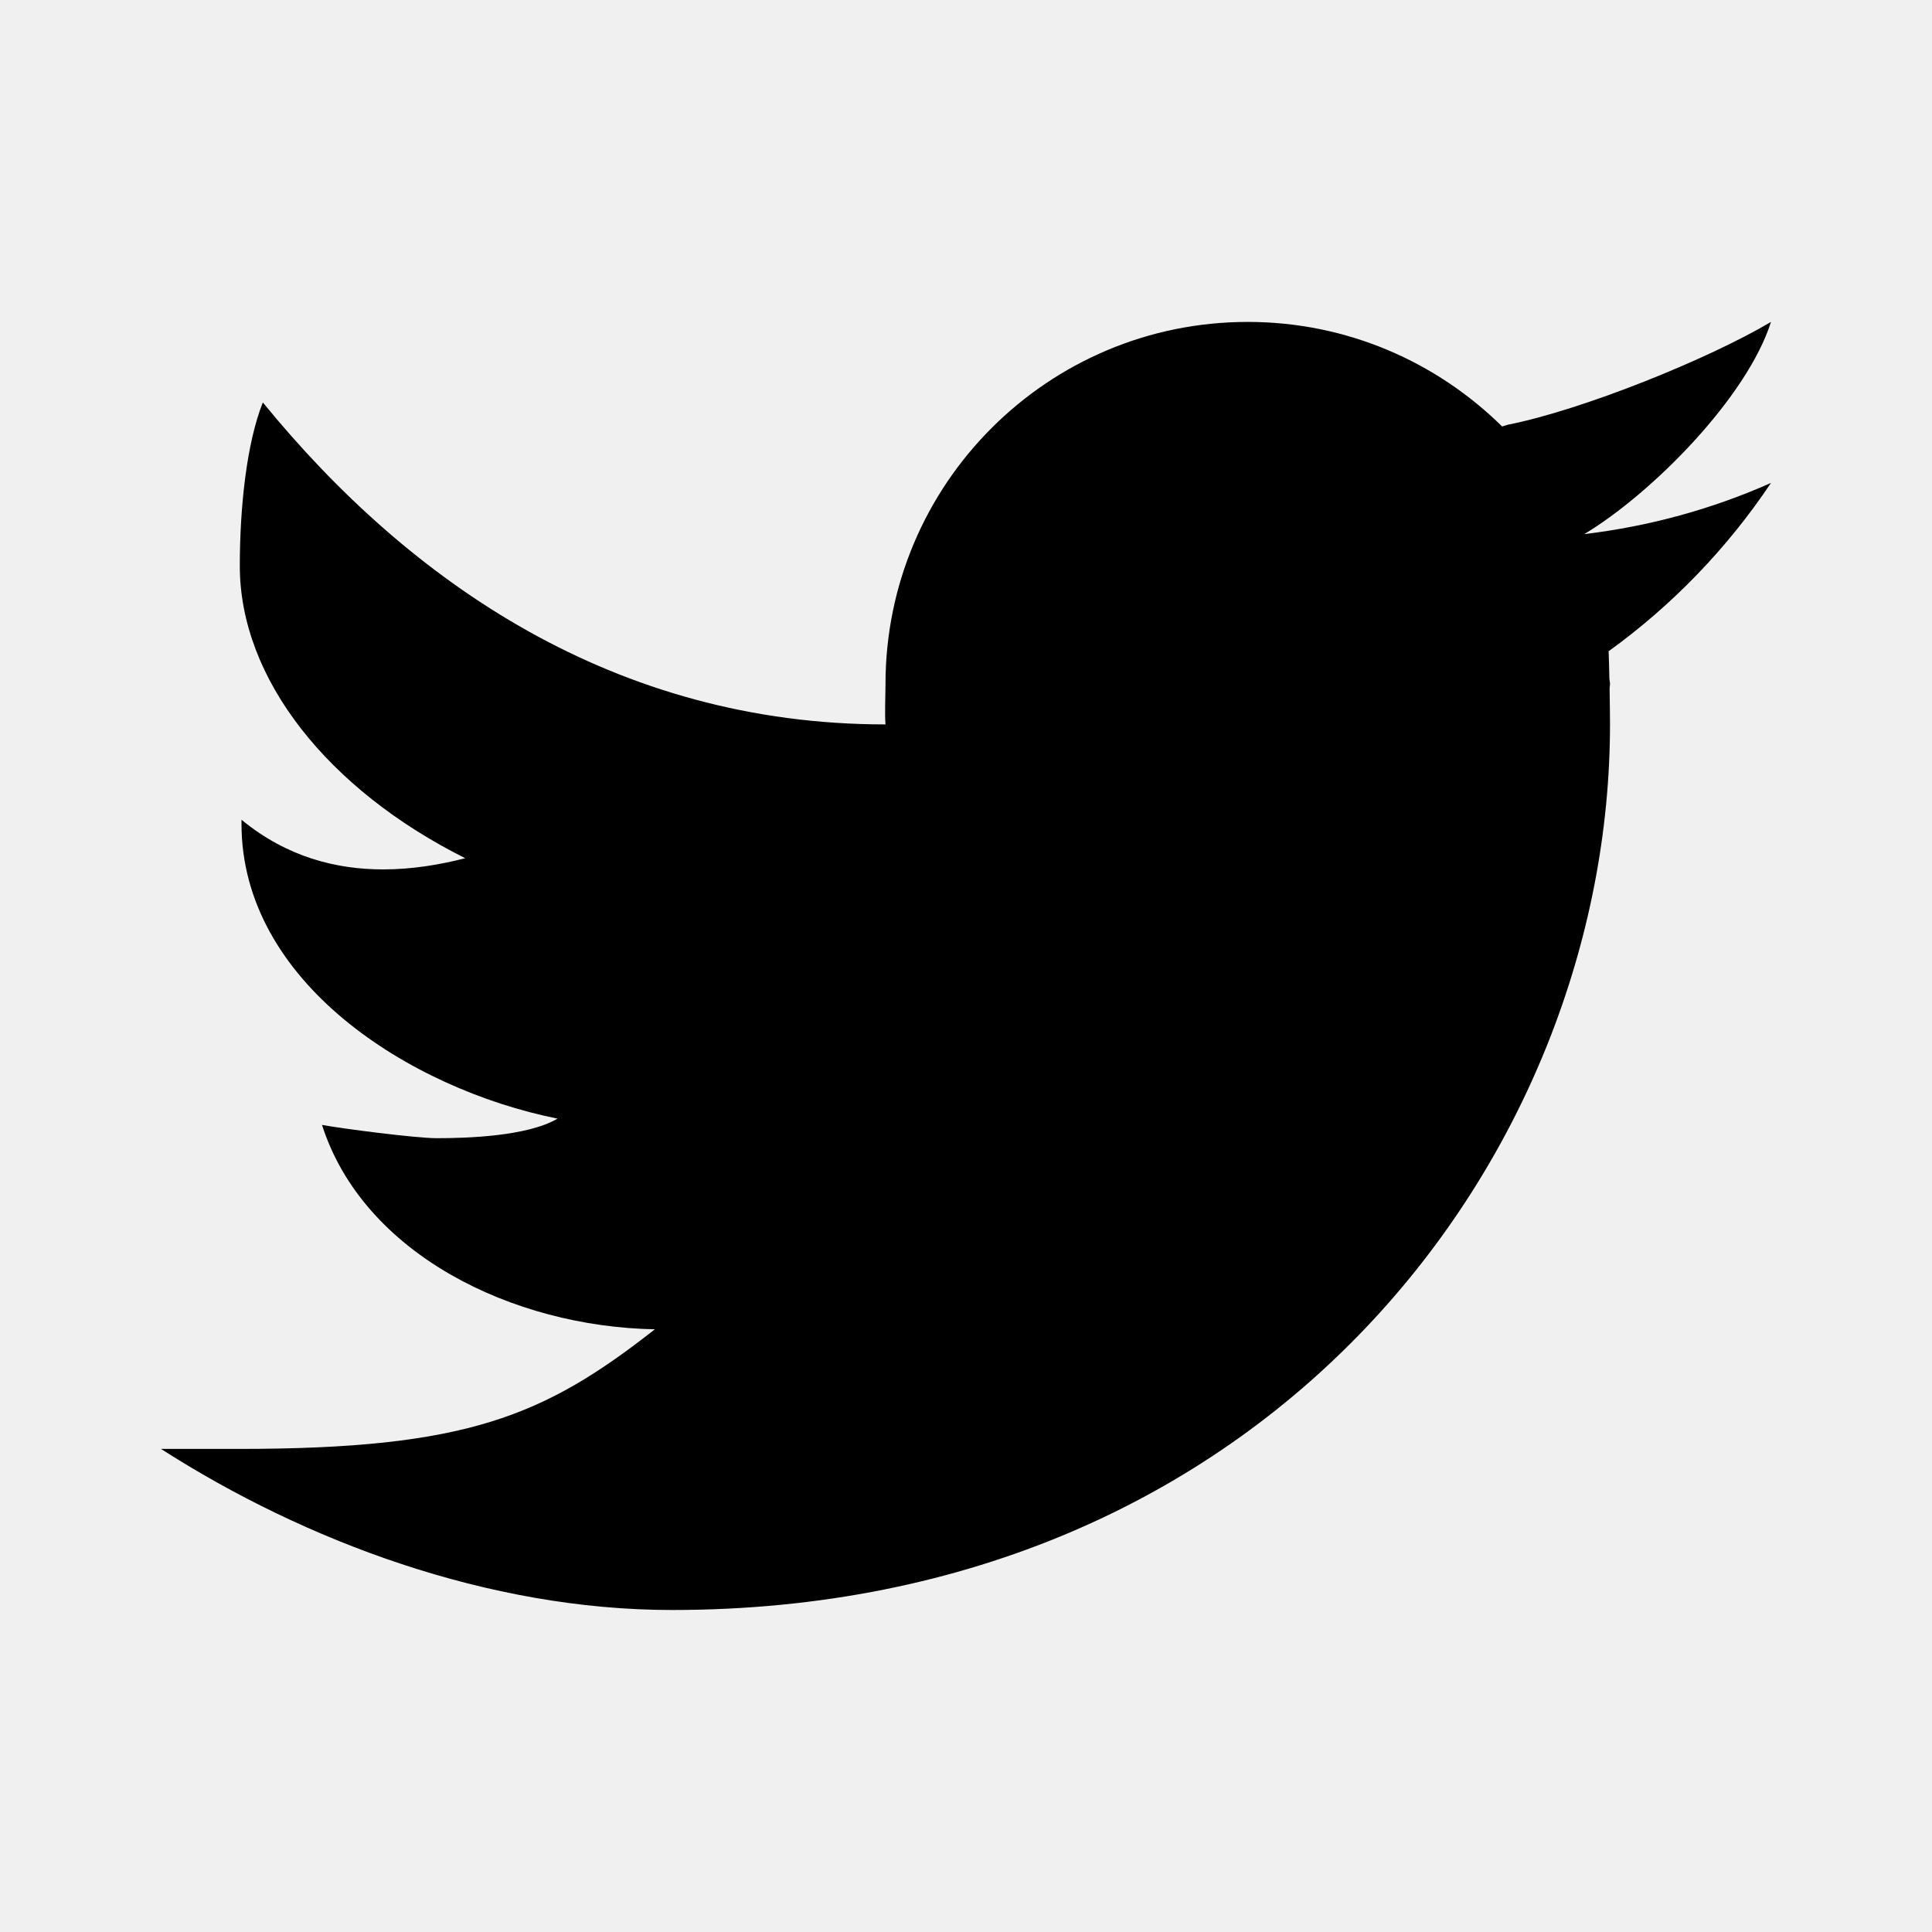
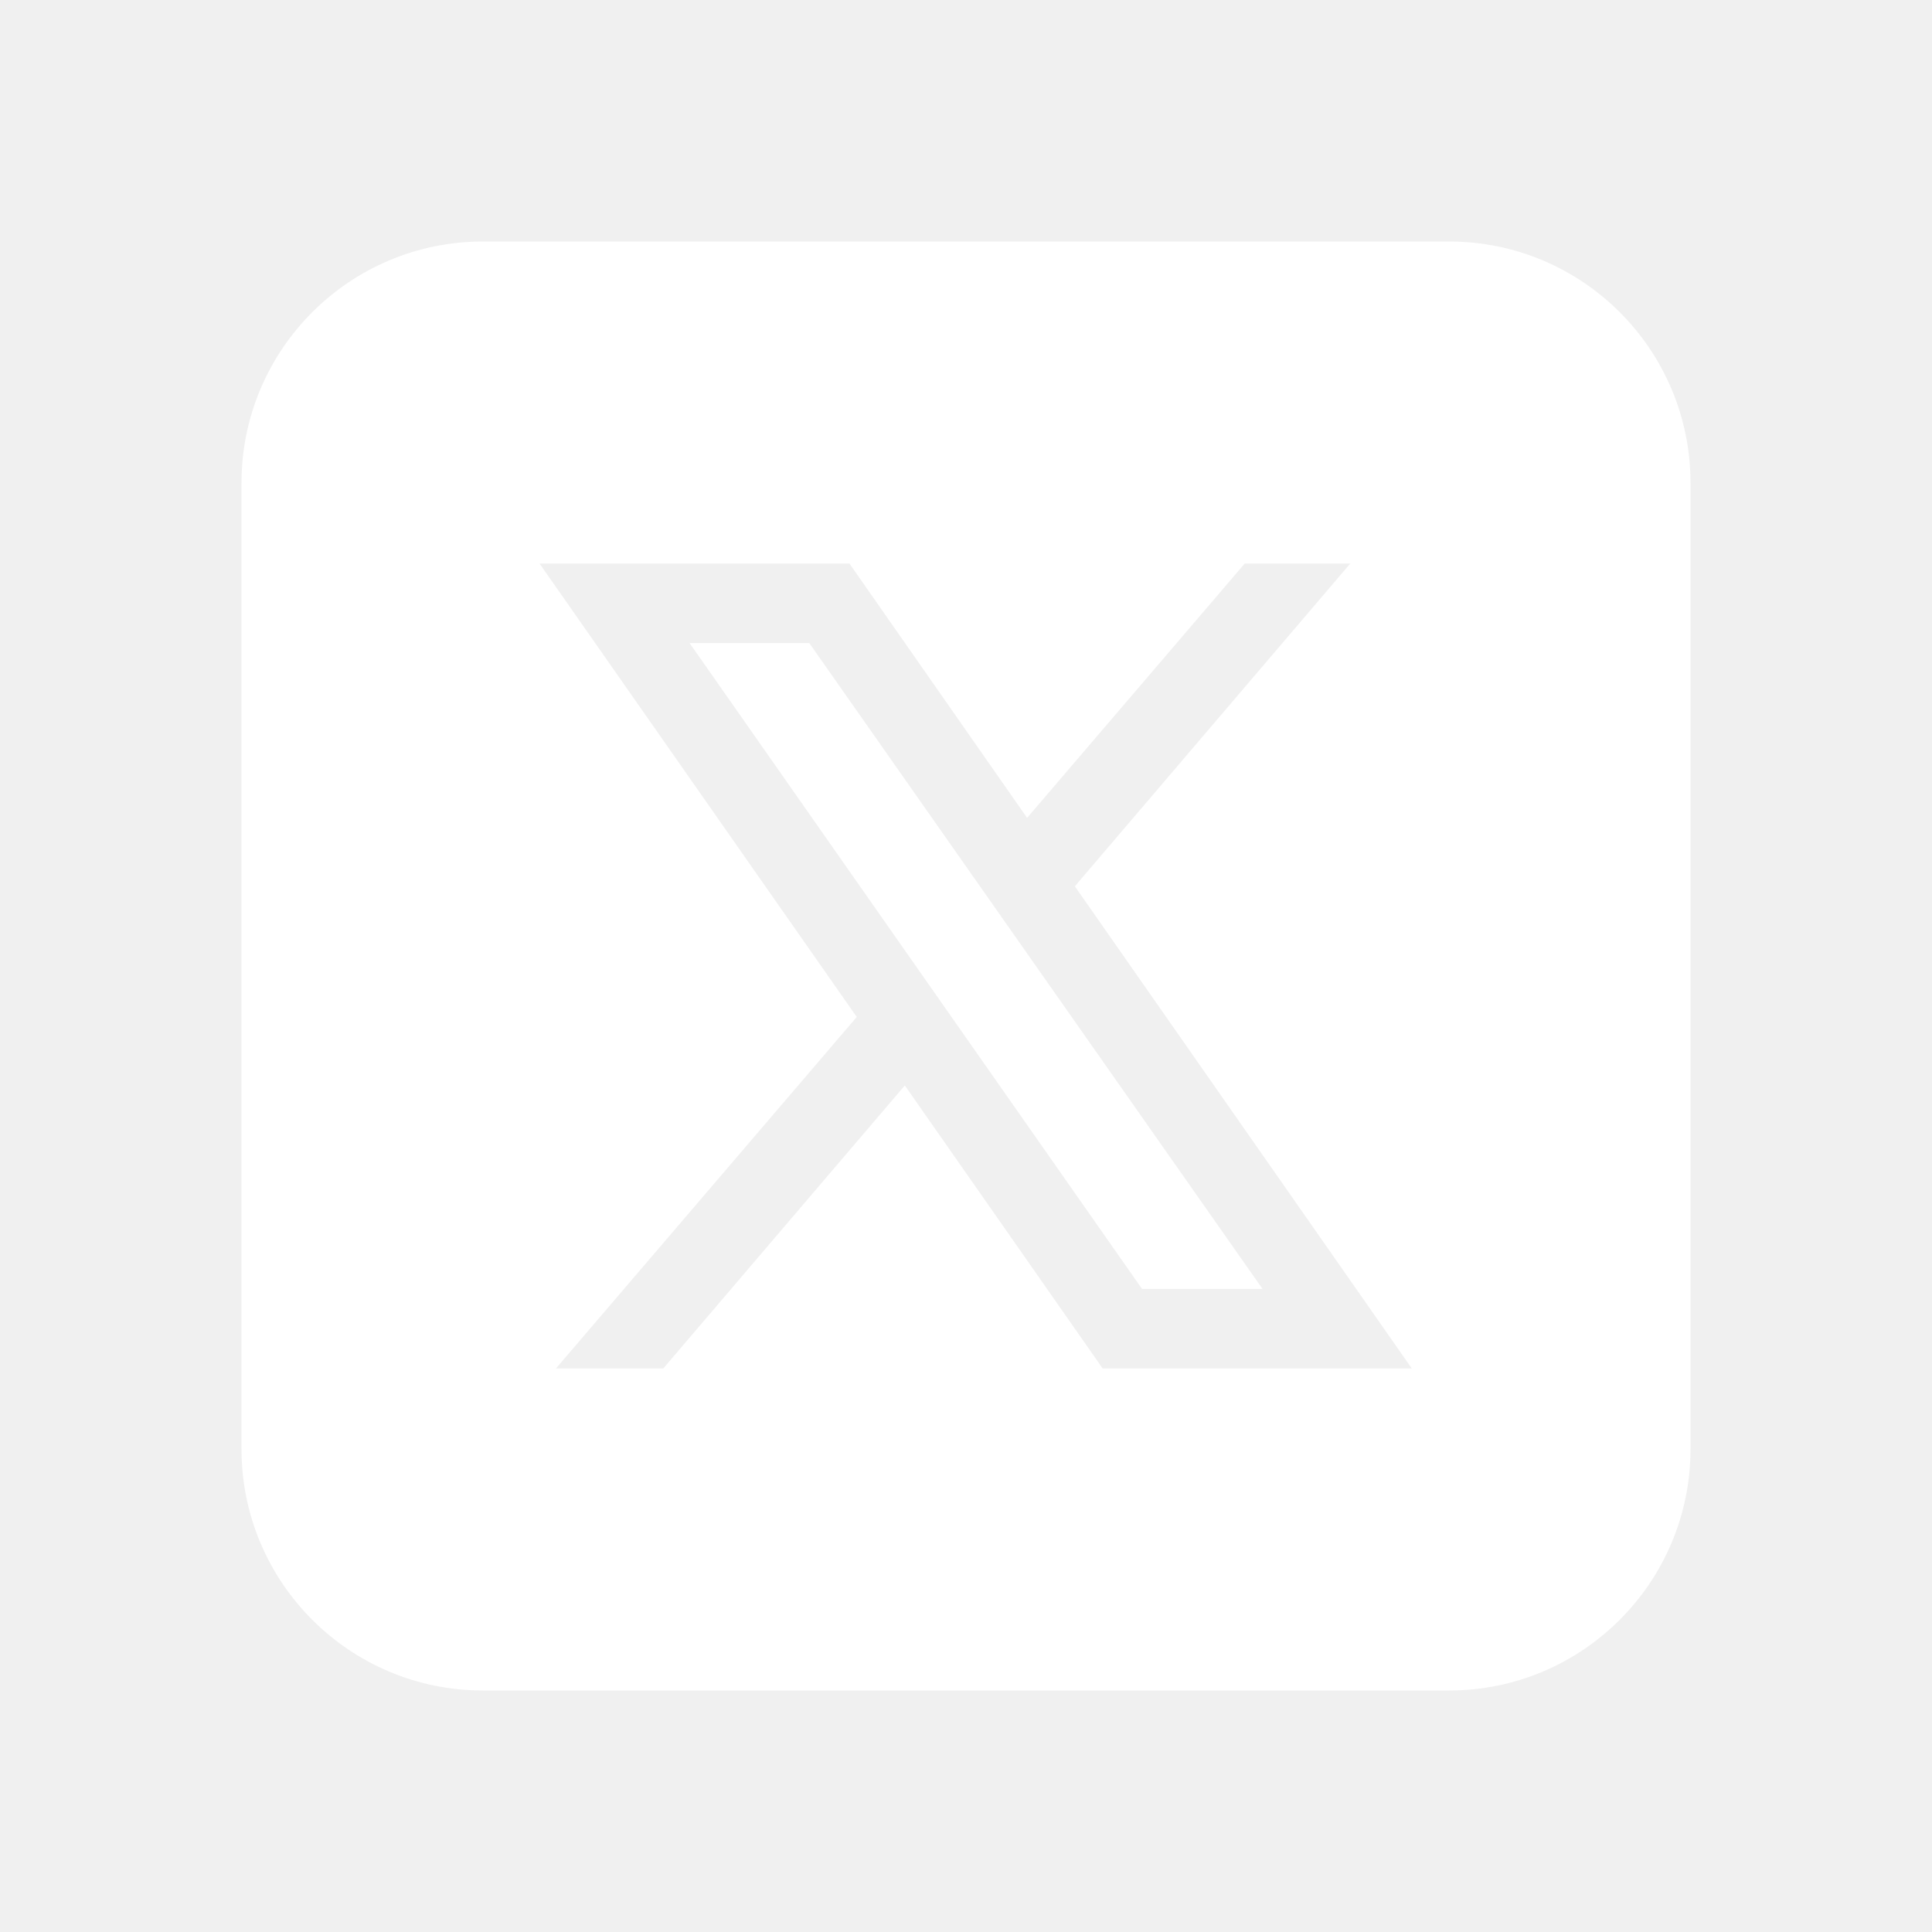
- <svg xmlns="http://www.w3.org/2000/svg" viewBox="0 0 24 24" width="24px" height="24px">
-   <path d="M22,3.999c-0.78,0.463-2.345,1.094-3.265,1.276c-0.027,0.007-0.049,0.016-0.075,0.023c-0.813-0.802-1.927-1.299-3.16-1.299 c-2.485,0-4.5,2.015-4.5,4.5c0,0.131-0.011,0.372,0,0.5c-3.353,0-5.905-1.756-7.735-4c-0.199,0.5-0.286,1.29-0.286,2.032 c0,1.401,1.095,2.777,2.8,3.63c-0.314,0.081-0.66,0.139-1.02,0.139c-0.581,0-1.196-0.153-1.759-0.617c0,0.017,0,0.033,0,0.051 c0,1.958,2.078,3.291,3.926,3.662c-0.375,0.221-1.131,0.243-1.5,0.243c-0.26,0-1.18-0.119-1.426-0.165 c0.514,1.605,2.368,2.507,4.135,2.539c-1.382,1.084-2.341,1.486-5.171,1.486H2C3.788,19.145,6.065,20,8.347,20 C15.777,20,20,14.337,20,8.999c0-0.086-0.002-0.266-0.005-0.447C19.995,8.534,20,8.517,20,8.499c0-0.027-0.008-0.053-0.008-0.08 c-0.003-0.136-0.006-0.263-0.009-0.329c0.79-0.57,1.475-1.281,2.017-2.091c-0.725,0.322-1.503,0.538-2.32,0.636 C20.514,6.135,21.699,4.943,22,3.999z" />
+ <svg xmlns="http://www.w3.org/2000/svg" viewBox="0,0,256,256" width="24px" height="24px" fill-rule="nonzero">
+   <g fill="#ffffff" fill-rule="nonzero" stroke="none" stroke-width="1" stroke-linecap="butt" stroke-linejoin="miter" stroke-miterlimit="10" stroke-dasharray="" stroke-dashoffset="0" font-family="none" font-weight="none" font-size="none" text-anchor="none" style="mix-blend-mode: normal">
+     <g transform="scale(10.66667,10.66667)">
+       <path d="M10.053,7.988l5.631,8.024h-1.497l-5.621,-8.024zM21,6v12c0,1.657 -1.343,3 -3,3h-12c-1.657,0 -3,-1.343 -3,-3v-12c0,-1.657 1.343,-3 3,-3h12c1.657,0 3,1.343 3,3zM17.538,17l-4.186,-5.99l3.422,-4.01h-1.311l-2.704,3.16l-2.207,-3.16h-3.85l3.941,5.633l-3.737,4.367h1.333l3.001,-3.516l2.458,3.516z" />
+     </g>
+   </g>
</svg>
